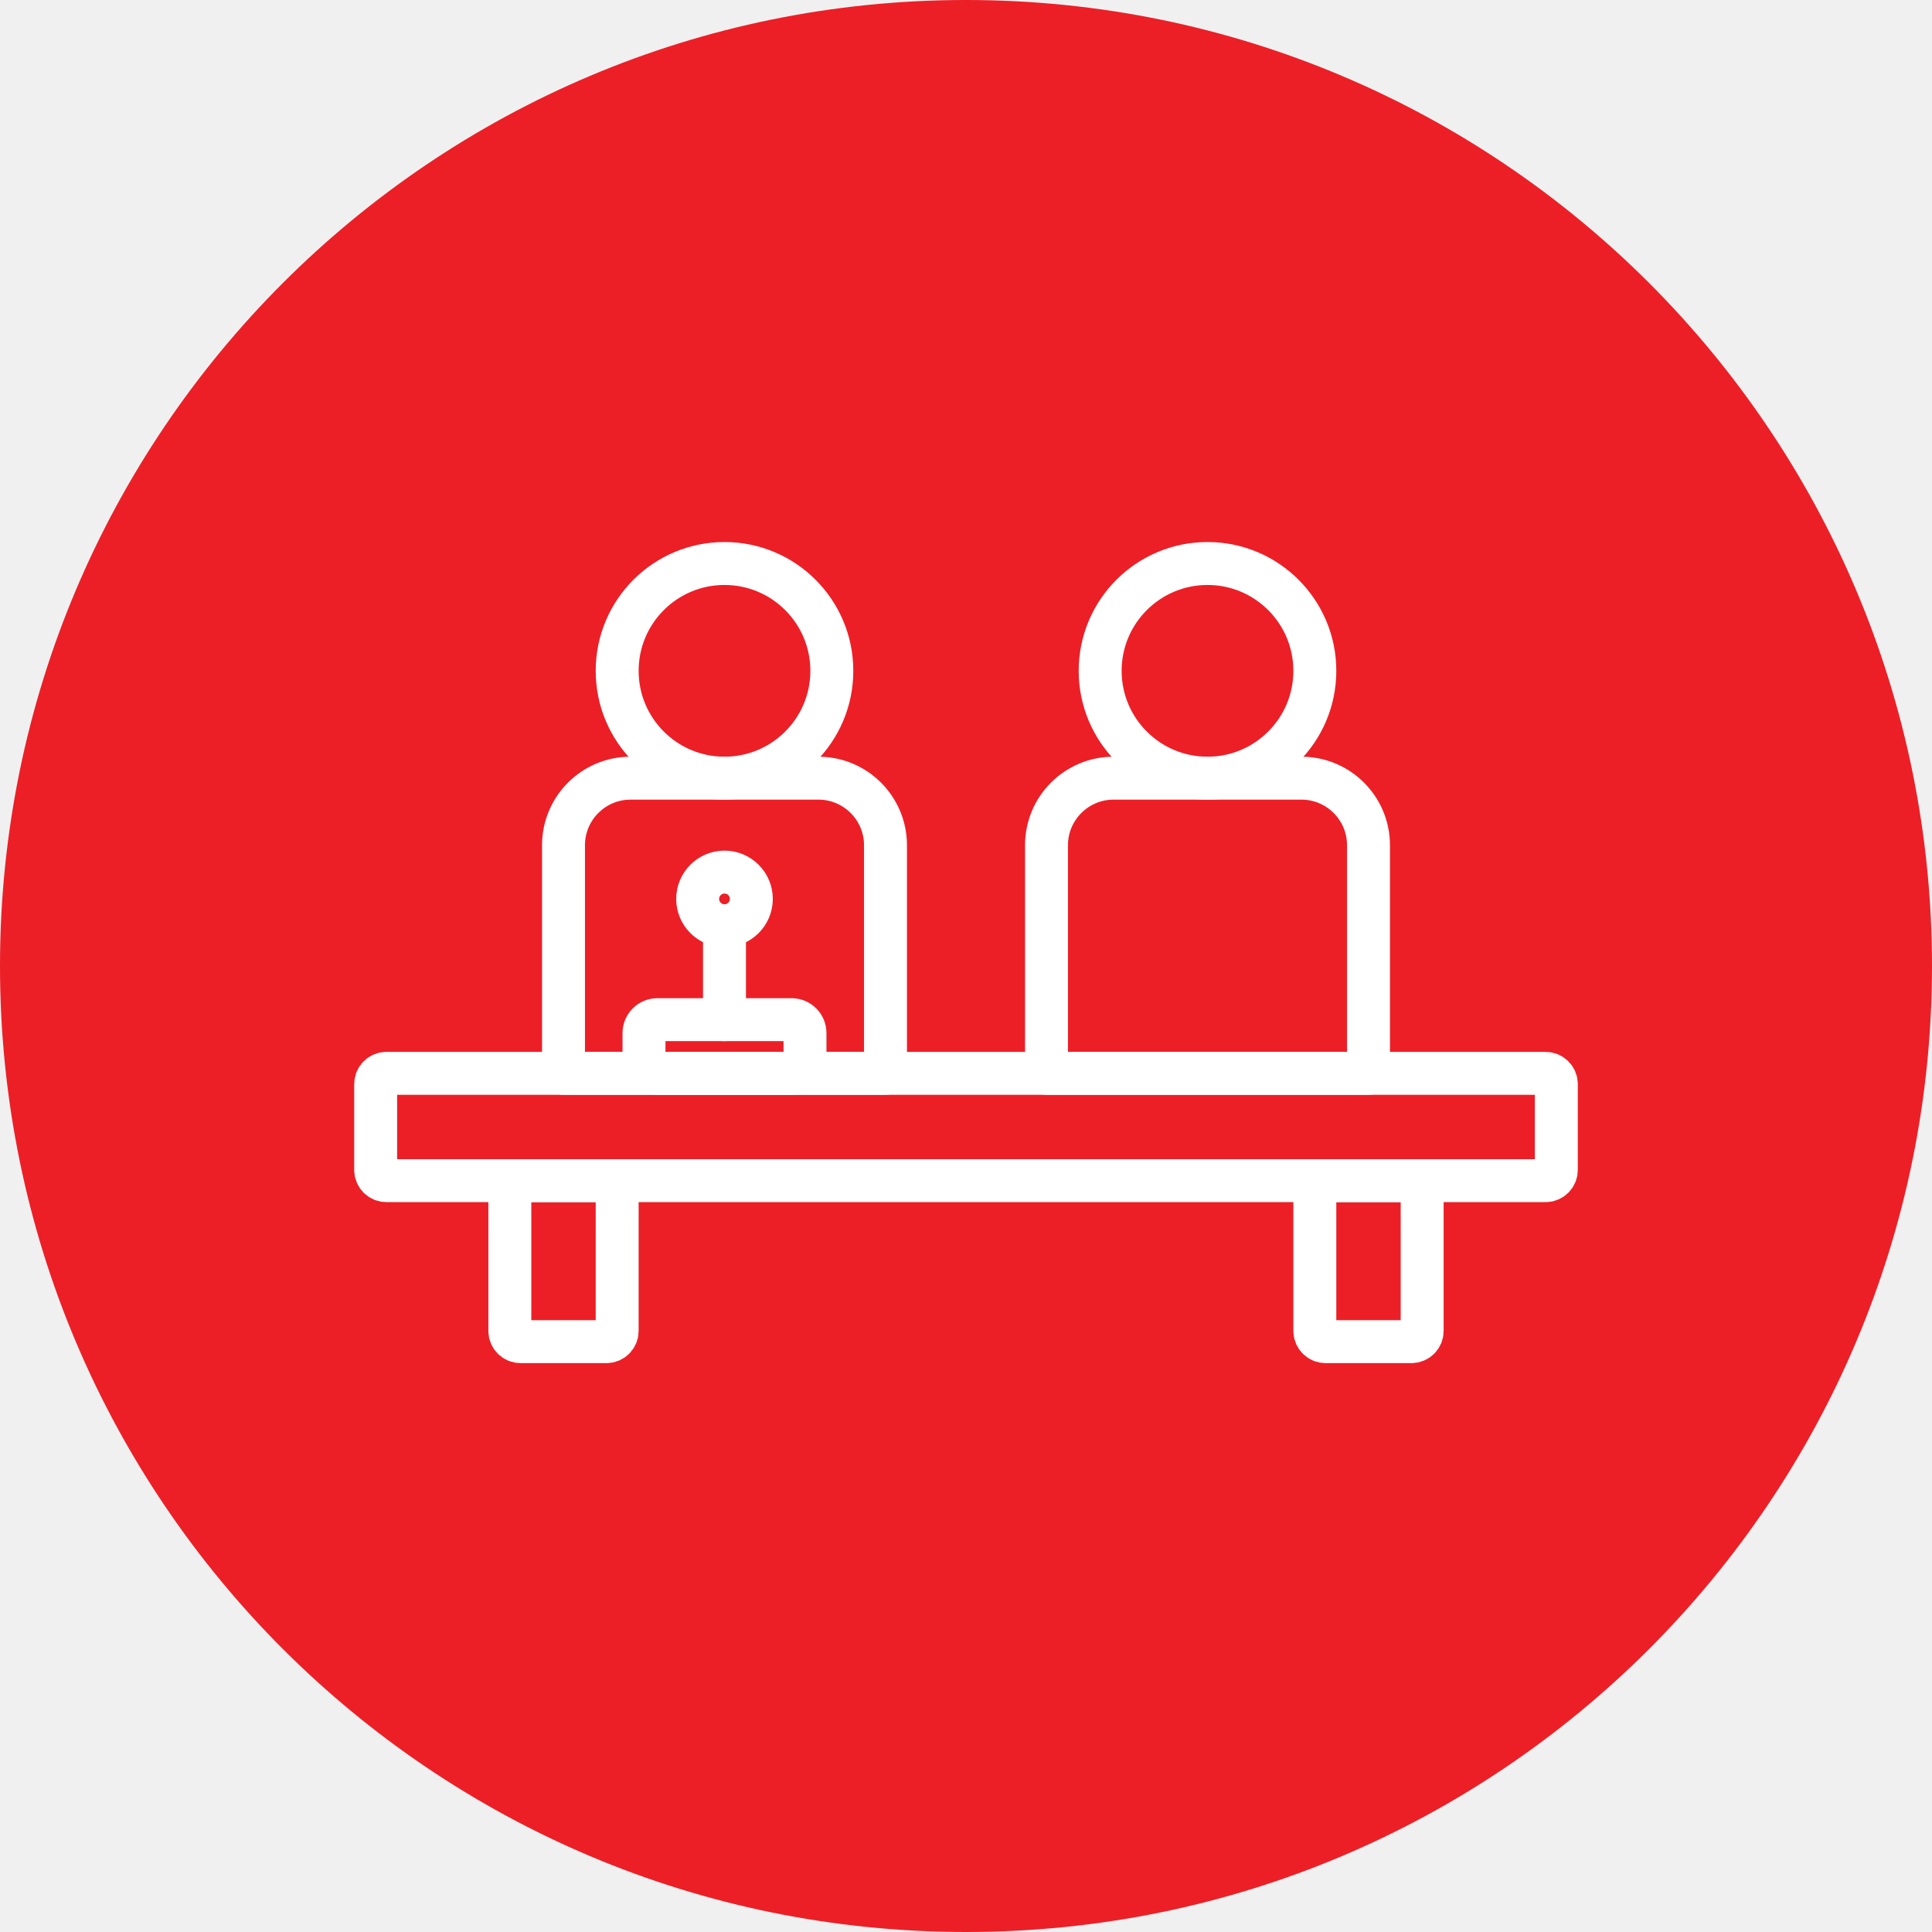
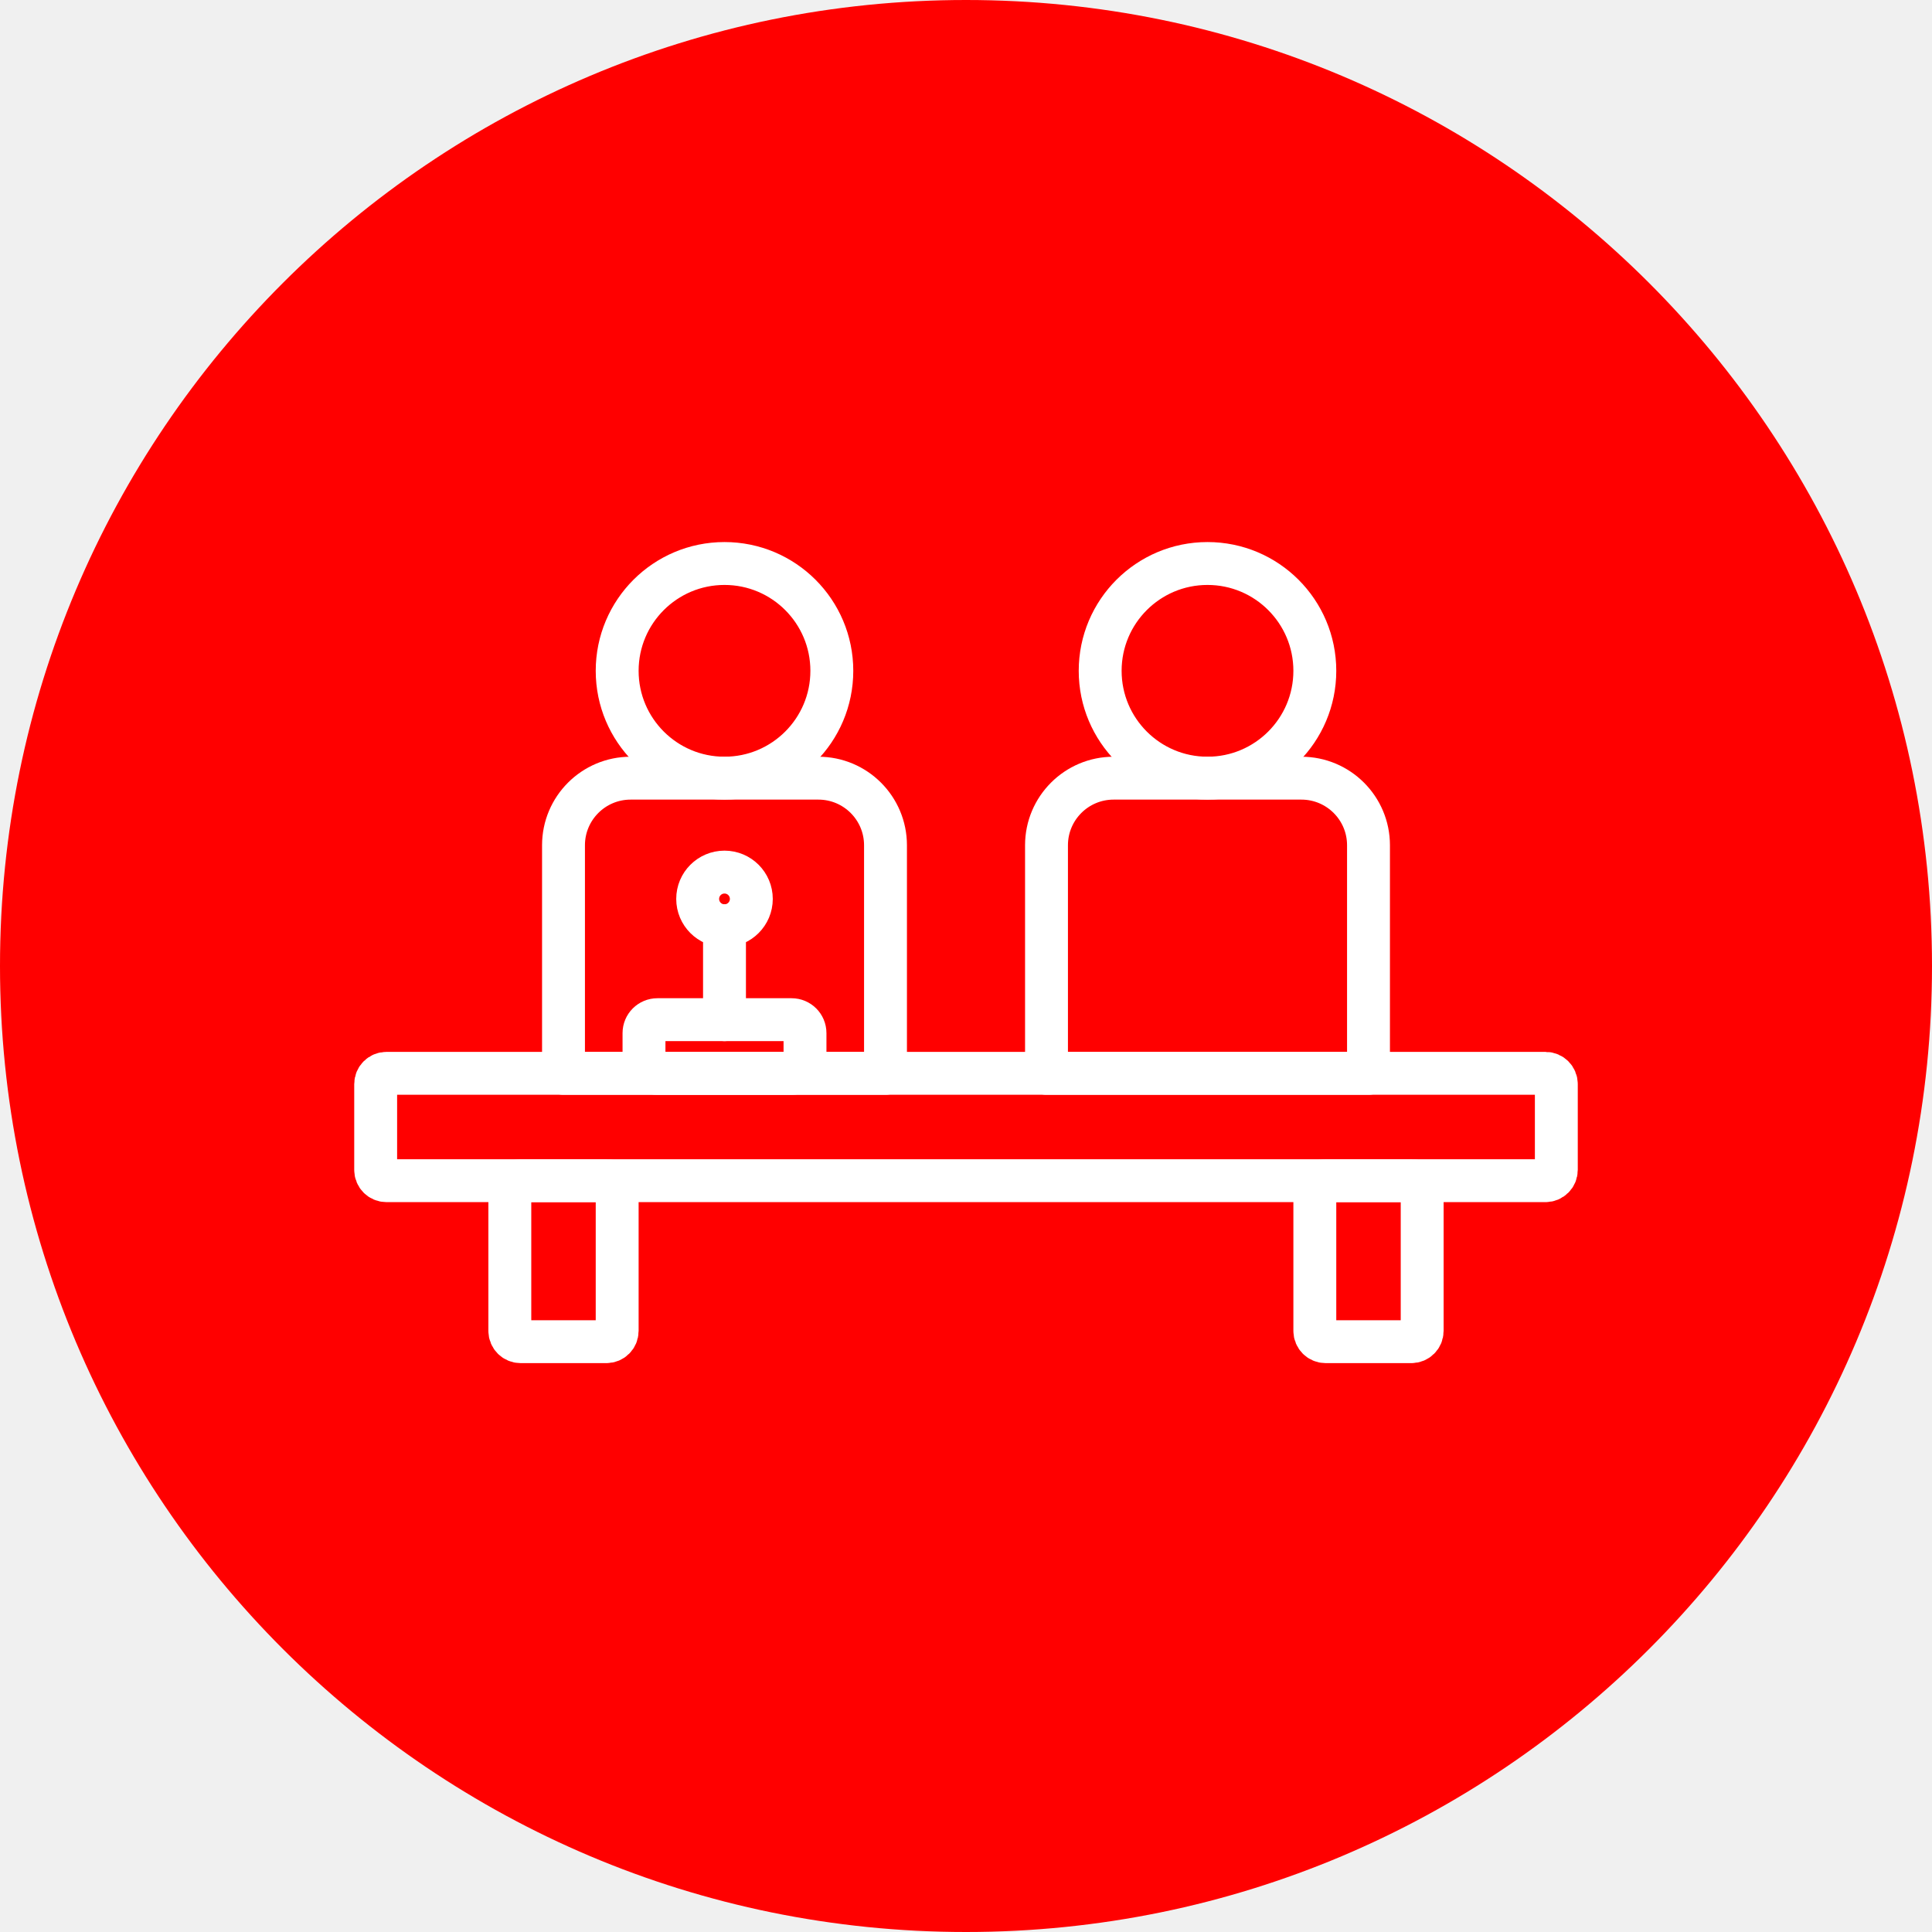
- <svg xmlns="http://www.w3.org/2000/svg" width="100%" height="100%" viewBox="0 0 36 36" version="1.1" xml:space="preserve" style="fill-rule:evenodd;clip-rule:evenodd;stroke-linecap:round;stroke-linejoin:round;stroke-miterlimit:1.5;">
-   <rect id="testify" x="0" y="0" width="36" height="36" style="fill:none;" />
+ <svg xmlns="http://www.w3.org/2000/svg" width="100%" height="100%" viewBox="0 0 150 150" version="1.1" xml:space="preserve" style="fill-rule:evenodd;clip-rule:evenodd;stroke-linecap:round;stroke-linejoin:round;stroke-miterlimit:1.5;">
+   <rect id="testify" x="0" y="0" width="150" height="150" style="fill:none;" />
  <g id="bg-white">
-     <circle cx="18" cy="18" r="18" style="fill:#ec1f27;" />
+     <circle cx="75" cy="75" r="75" style="fill:#f00;" />
  </g>
-   <path d="M29,20.2c0,-0.11 -0.09,-0.2 -0.2,-0.2l-21.6,0c-0.11,0 -0.2,0.09 -0.2,0.2l0,1.6c0,0.11 0.09,0.2 0.2,0.2l21.6,0c0.11,0 0.2,-0.09 0.2,-0.2l0,-1.6Z" style="fill:none;stroke:#fff;stroke-width:0.8px;" />
-   <path d="M11.3,25c0.11,0 0.2,-0.09 0.2,-0.2l0,-2.6c0,-0.11 -0.09,-0.2 -0.2,-0.2l-1.6,0c-0.11,0 -0.2,0.09 -0.2,0.2l0,2.6c0,0.11 0.09,0.2 0.2,0.2l1.6,0Z" style="fill:none;stroke:#fff;stroke-width:0.8px;" />
-   <path d="M26.3,25c0.11,0 0.2,-0.09 0.2,-0.2l0,-2.6c0,-0.11 -0.09,-0.2 -0.2,-0.2l-1.6,0c-0.11,0 -0.2,0.09 -0.2,0.2l0,2.6c0,0.11 0.09,0.2 0.2,0.2l1.6,0Z" style="fill:none;stroke:#fff;stroke-width:0.8px;" />
-   <path d="M16.5,15.75c0,-0.69 -0.56,-1.25 -1.25,-1.25l-3.5,0c-0.69,0 -1.25,0.56 -1.25,1.25l0,4.25l6,0l0,-4.25Z" style="fill:none;stroke:#fff;stroke-width:0.8px;" />
-   <path d="M25.5,15.75c0,-0.69 -0.56,-1.25 -1.25,-1.25l-3.5,0c-0.69,0 -1.25,0.56 -1.25,1.25l0,4.25l6,0l0,-4.25Z" style="fill:none;stroke:#fff;stroke-width:0.8px;" />
-   <circle cx="13.5" cy="12.5" r="2" style="fill:none;stroke:#fff;stroke-width:0.8px;" />
-   <circle cx="22.5" cy="12.5" r="2" style="fill:none;stroke:#fff;stroke-width:0.8px;" />
-   <path d="M13.5,19l0,-1.75" style="fill:none;stroke:#fff;stroke-width:0.8px;" />
-   <circle cx="13.5" cy="16.75" r="0.5" style="fill:none;stroke:#fff;stroke-width:0.8px;" />
-   <path d="M15,19.25c0,-0.138 -0.112,-0.25 -0.25,-0.25l-2.5,0c-0.138,0 -0.25,0.112 -0.25,0.25l0,0.5c0,0.138 0.112,0.25 0.25,0.25l2.5,0c0.138,0 0.25,-0.112 0.25,-0.25l0,-0.5Z" style="fill:none;stroke:#fff;stroke-width:0.8px;" />
+   <path d="M120.833,84.167c0,-0.46 -0.373,-0.834 -0.833,-0.834l-90,0c-0.46,0 -0.833,0.374 -0.833,0.834l0,6.666c0,0.46 0.373,0.834 0.833,0.834l90,0c0.46,0 0.833,-0.374 0.833,-0.834l0,-6.666Z" style="fill:none;stroke:#fff;stroke-width:3.33px;" />
+   <path d="M47.083,104.167c0.46,0 0.834,-0.374 0.834,-0.834l0,-10.833c0,-0.46 -0.374,-0.833 -0.834,-0.833l-6.666,0c-0.46,0 -0.834,0.373 -0.834,0.833l0,10.833c0,0.46 0.374,0.834 0.834,0.834l6.666,0Z" style="fill:none;stroke:#fff;stroke-width:3.33px;" />
+   <path d="M109.583,104.167c0.46,0 0.834,-0.374 0.834,-0.834l0,-10.833c0,-0.46 -0.374,-0.833 -0.834,-0.833l-6.666,0c-0.46,0 -0.834,0.373 -0.834,0.833l0,10.833c0,0.46 0.374,0.834 0.834,0.834l6.666,0Z" style="fill:none;stroke:#fff;stroke-width:3.33px;" />
+   <path d="M68.75,65.625c0,-2.875 -2.334,-5.208 -5.208,-5.208l-14.584,0c-2.874,0 -5.208,2.333 -5.208,5.208l0,17.708l25,0l0,-17.708Z" style="fill:none;stroke:#fff;stroke-width:3.33px;" />
+   <path d="M106.25,65.625c0,-2.875 -2.334,-5.208 -5.208,-5.208l-14.584,0c-2.874,0 -5.208,2.333 -5.208,5.208l0,17.708l25,0l0,-17.708Z" style="fill:none;stroke:#fff;stroke-width:3.33px;" />
+   <circle cx="56.25" cy="52.083" r="8.333" style="fill:none;stroke:#fff;stroke-width:3.33px;" />
+   <circle cx="93.75" cy="52.083" r="8.333" style="fill:none;stroke:#fff;stroke-width:3.33px;" />
+   <path d="M56.25,79.167l0,-7.292" style="fill:none;stroke:#fff;stroke-width:3.33px;" />
+   <circle cx="56.25" cy="69.792" r="2.083" style="fill:none;stroke:#fff;stroke-width:3.33px;" />
+   <path d="M62.5,80.208c0,-0.575 -0.467,-1.041 -1.042,-1.041l-10.416,0c-0.575,0 -1.042,0.466 -1.042,1.041l0,2.084c0,0.575 0.467,1.041 1.042,1.041l10.416,0c0.575,0 1.042,-0.466 1.042,-1.041l0,-2.084Z" style="fill:none;stroke:#fff;stroke-width:3.33px;" />
</svg>
